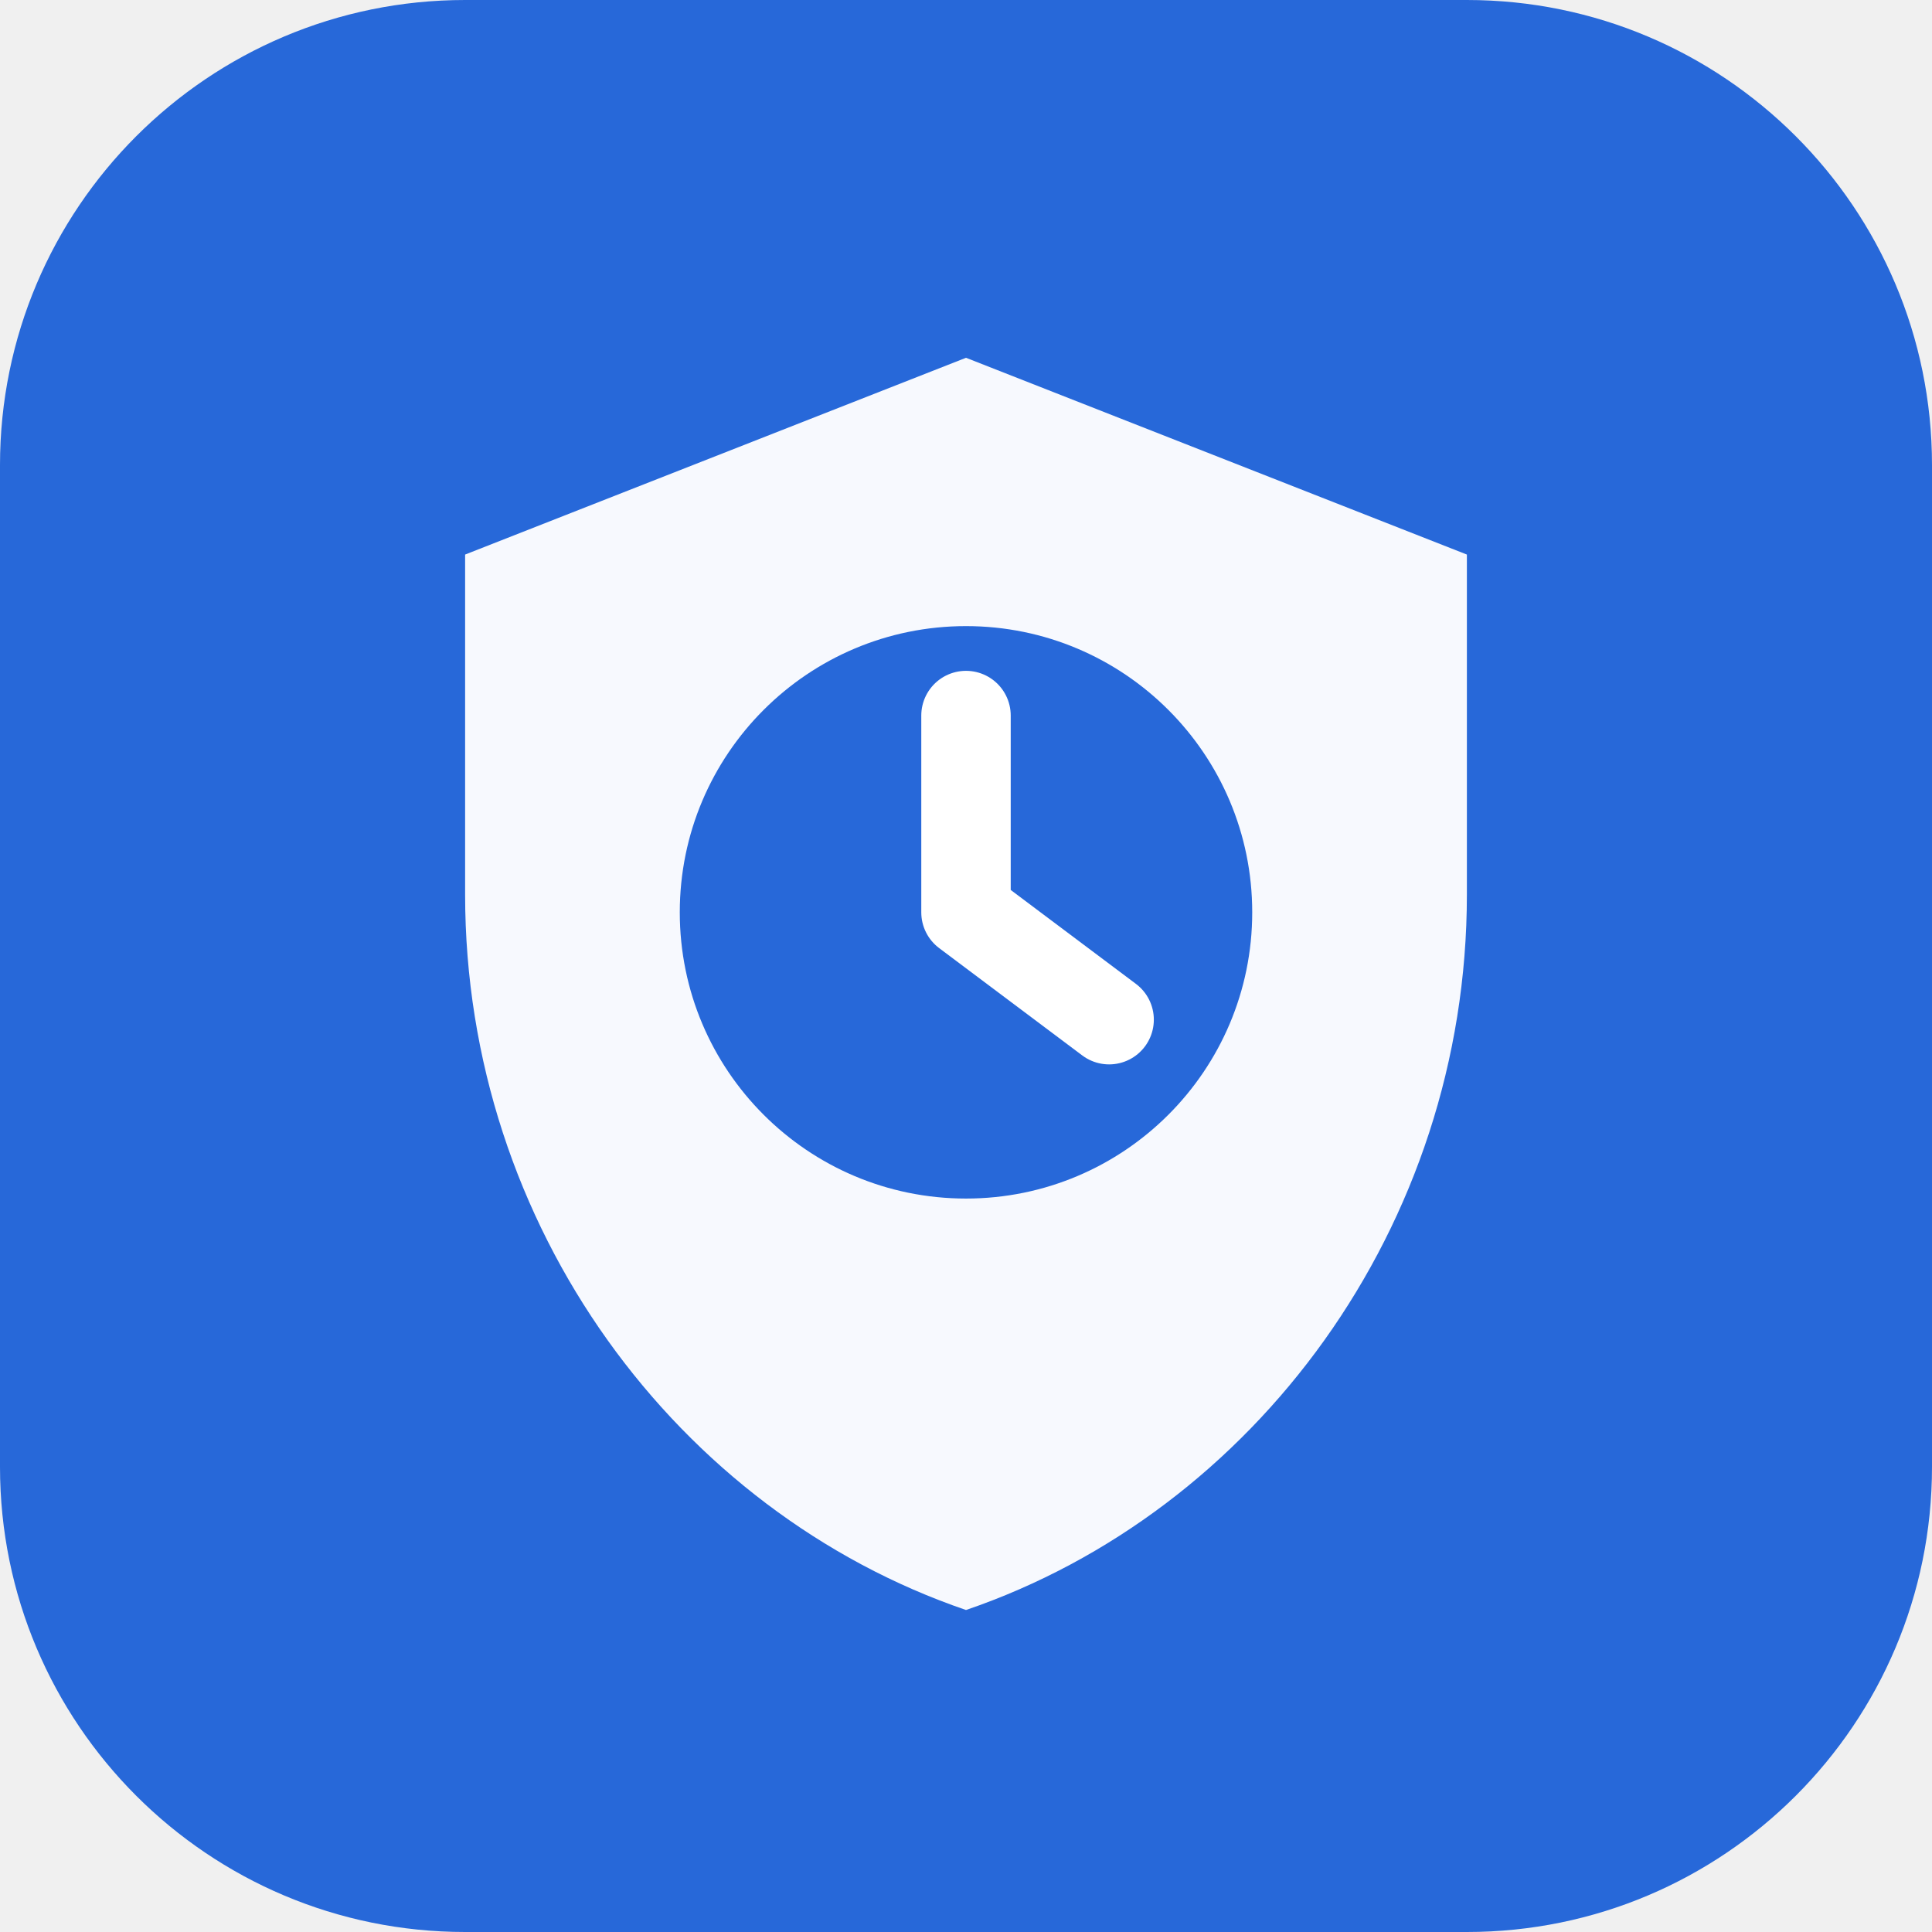
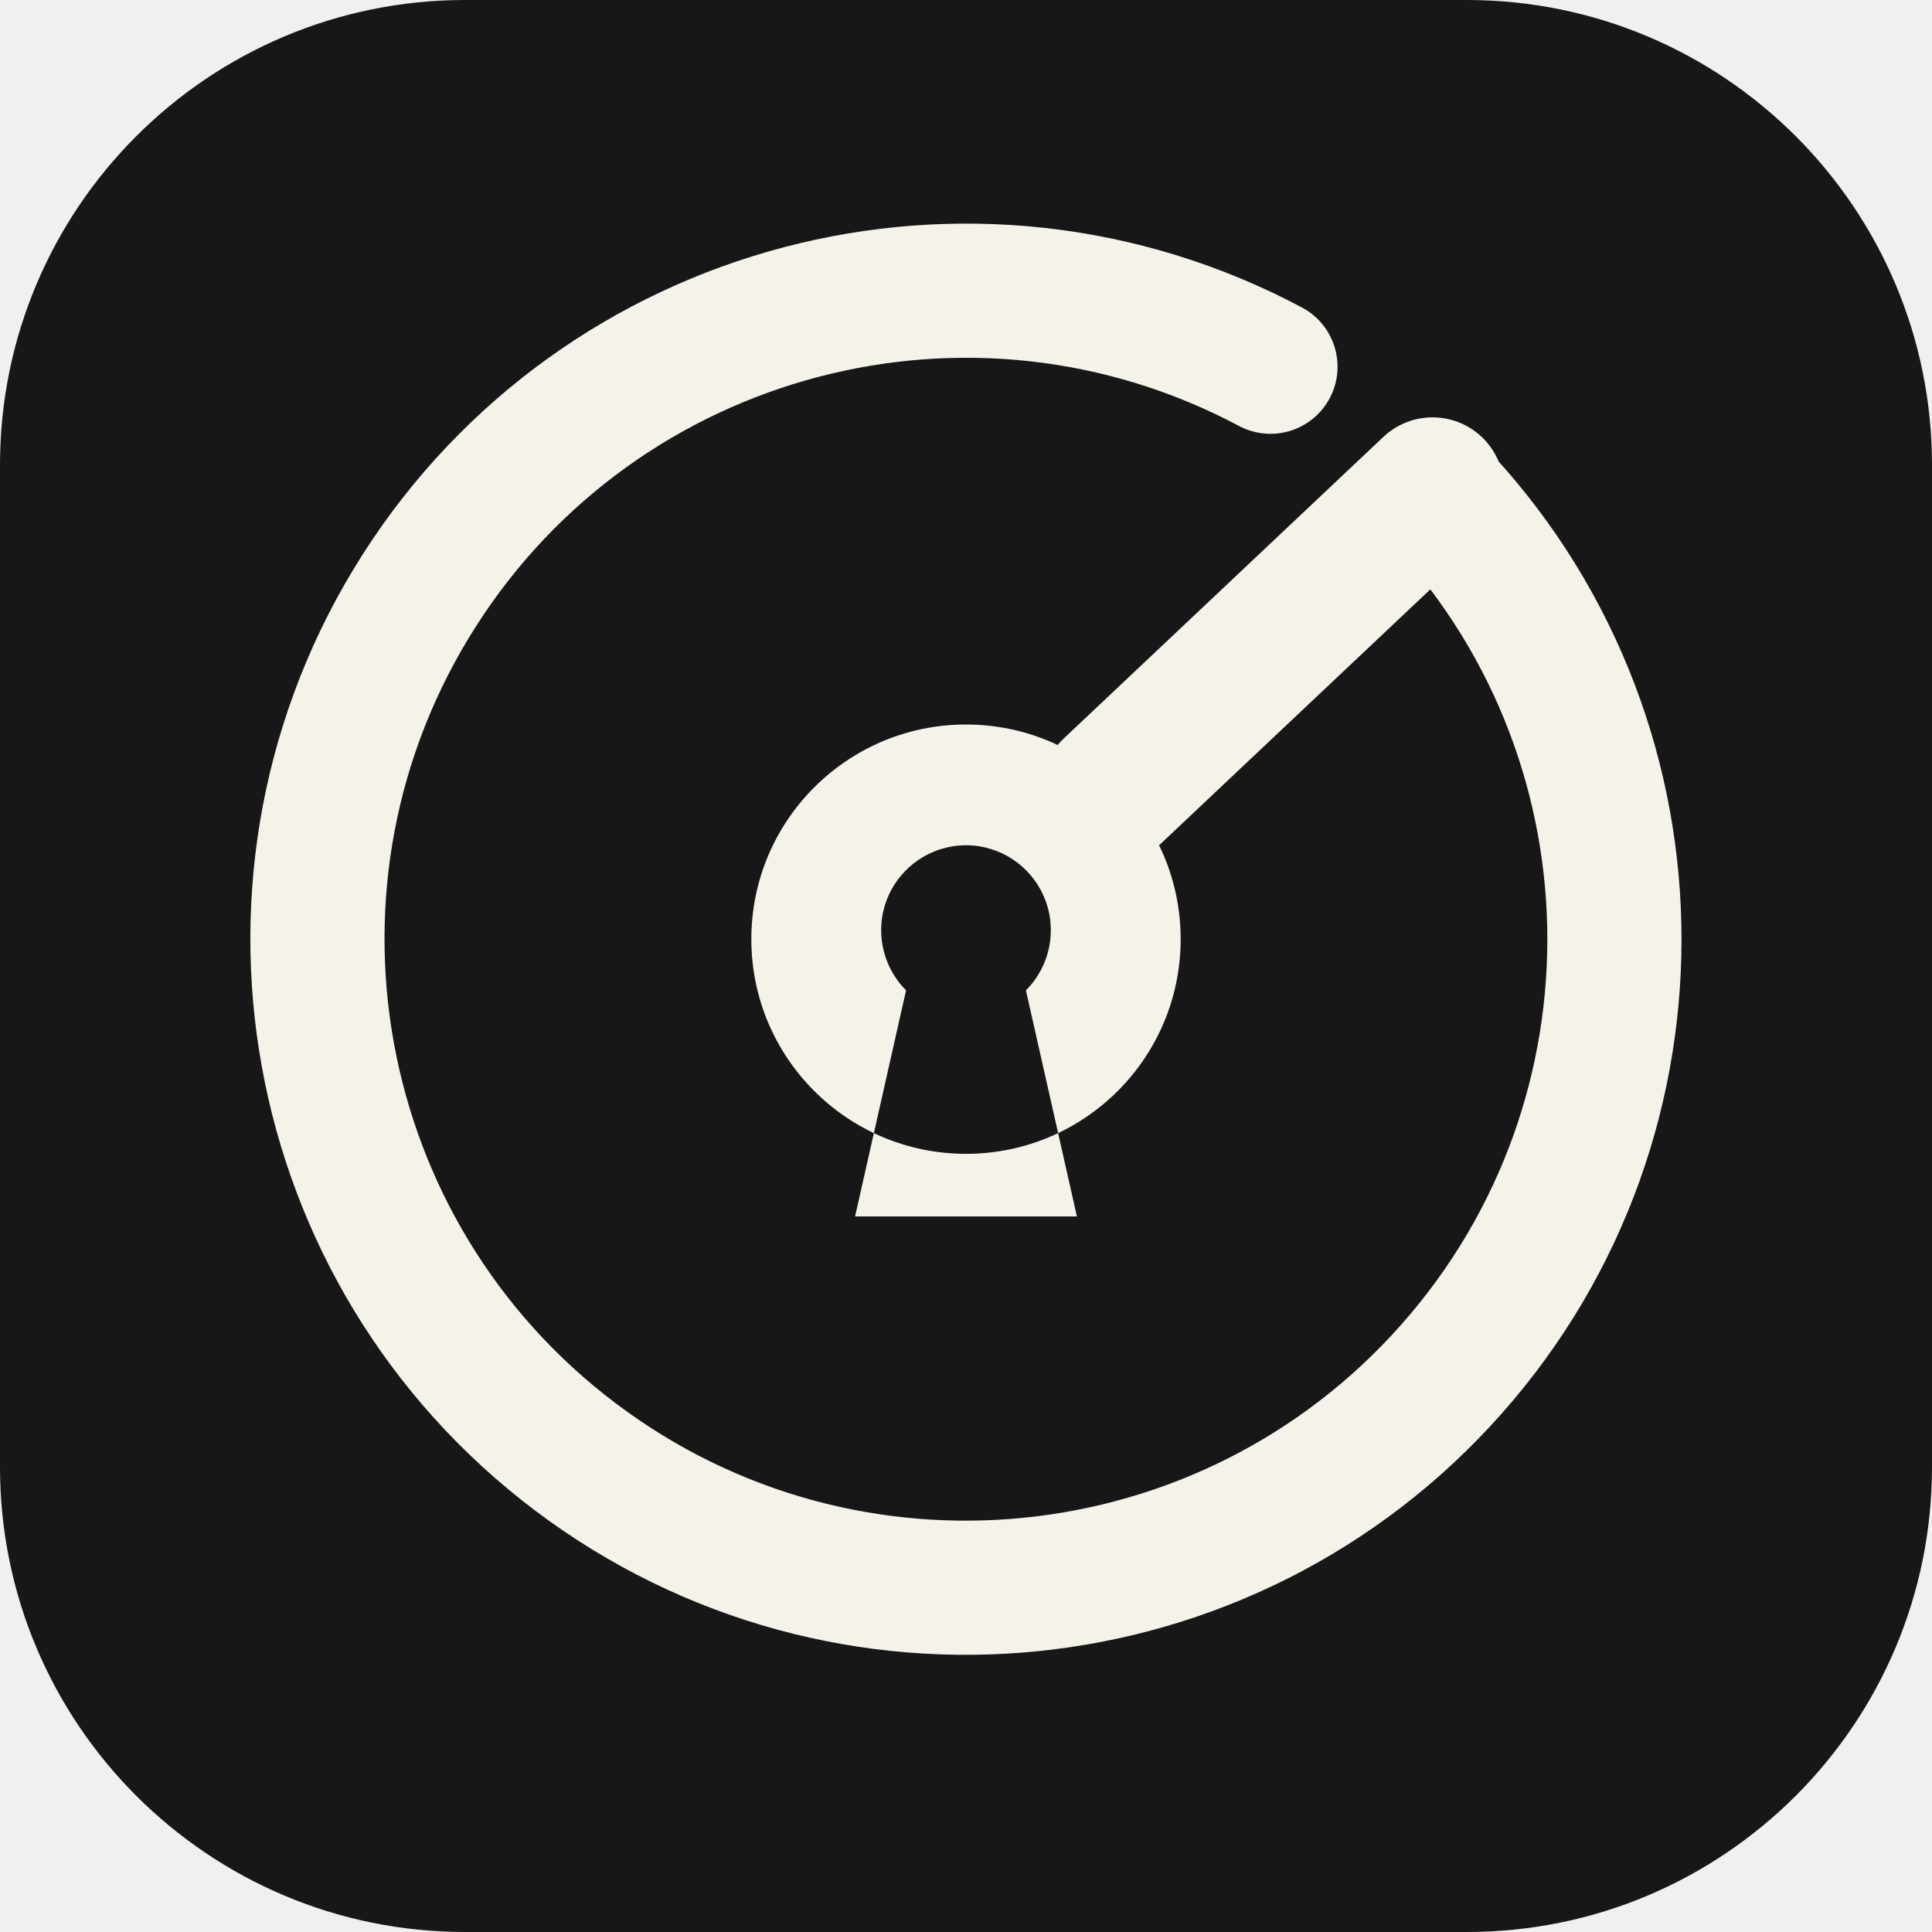
<svg xmlns="http://www.w3.org/2000/svg" width="108" height="108" viewBox="0 0 108 108" fill="none">
-   <rect width="108" height="108" rx="26" fill="#2768D9" />
-   <path d="M54 20L82 31V50C82 68.6 70.1 84.5 54 90C37.9 84.5 26 68.6 26 50V31L54 20Z" fill="white" fill-opacity="0.96" />
-   <circle cx="54" cy="51" r="16" fill="#2768D9" />
-   <path d="M54 40V51L62 57" stroke="white" stroke-width="5" stroke-linecap="round" stroke-linejoin="round" />
+   <rect width="108" height="108" rx="26" fill="#171717" />
+   <path d="M71.02 20.5A36.25 36.25 0 1 0 80.08 27.33" stroke="#F5F2EA" stroke-width="7.5" stroke-linecap="round" />
+   <path d="M62.2 44.2L80.08 27.33" stroke="#F5F2EA" stroke-width="8" stroke-linecap="round" stroke-linejoin="round" />
+   <path fill-rule="evenodd" clip-rule="evenodd" d="M54 40.5A12 12 0 1 0 54 64.5A12 12 0 1 0 54 40.5ZM54 47.25A4.75 4.75 0 0 1 57.35 55.36L60.2 68H47.8L50.65 55.36A4.75 4.75 0 0 1 54 47.25Z" fill="#F5F2EA" />
</svg>
